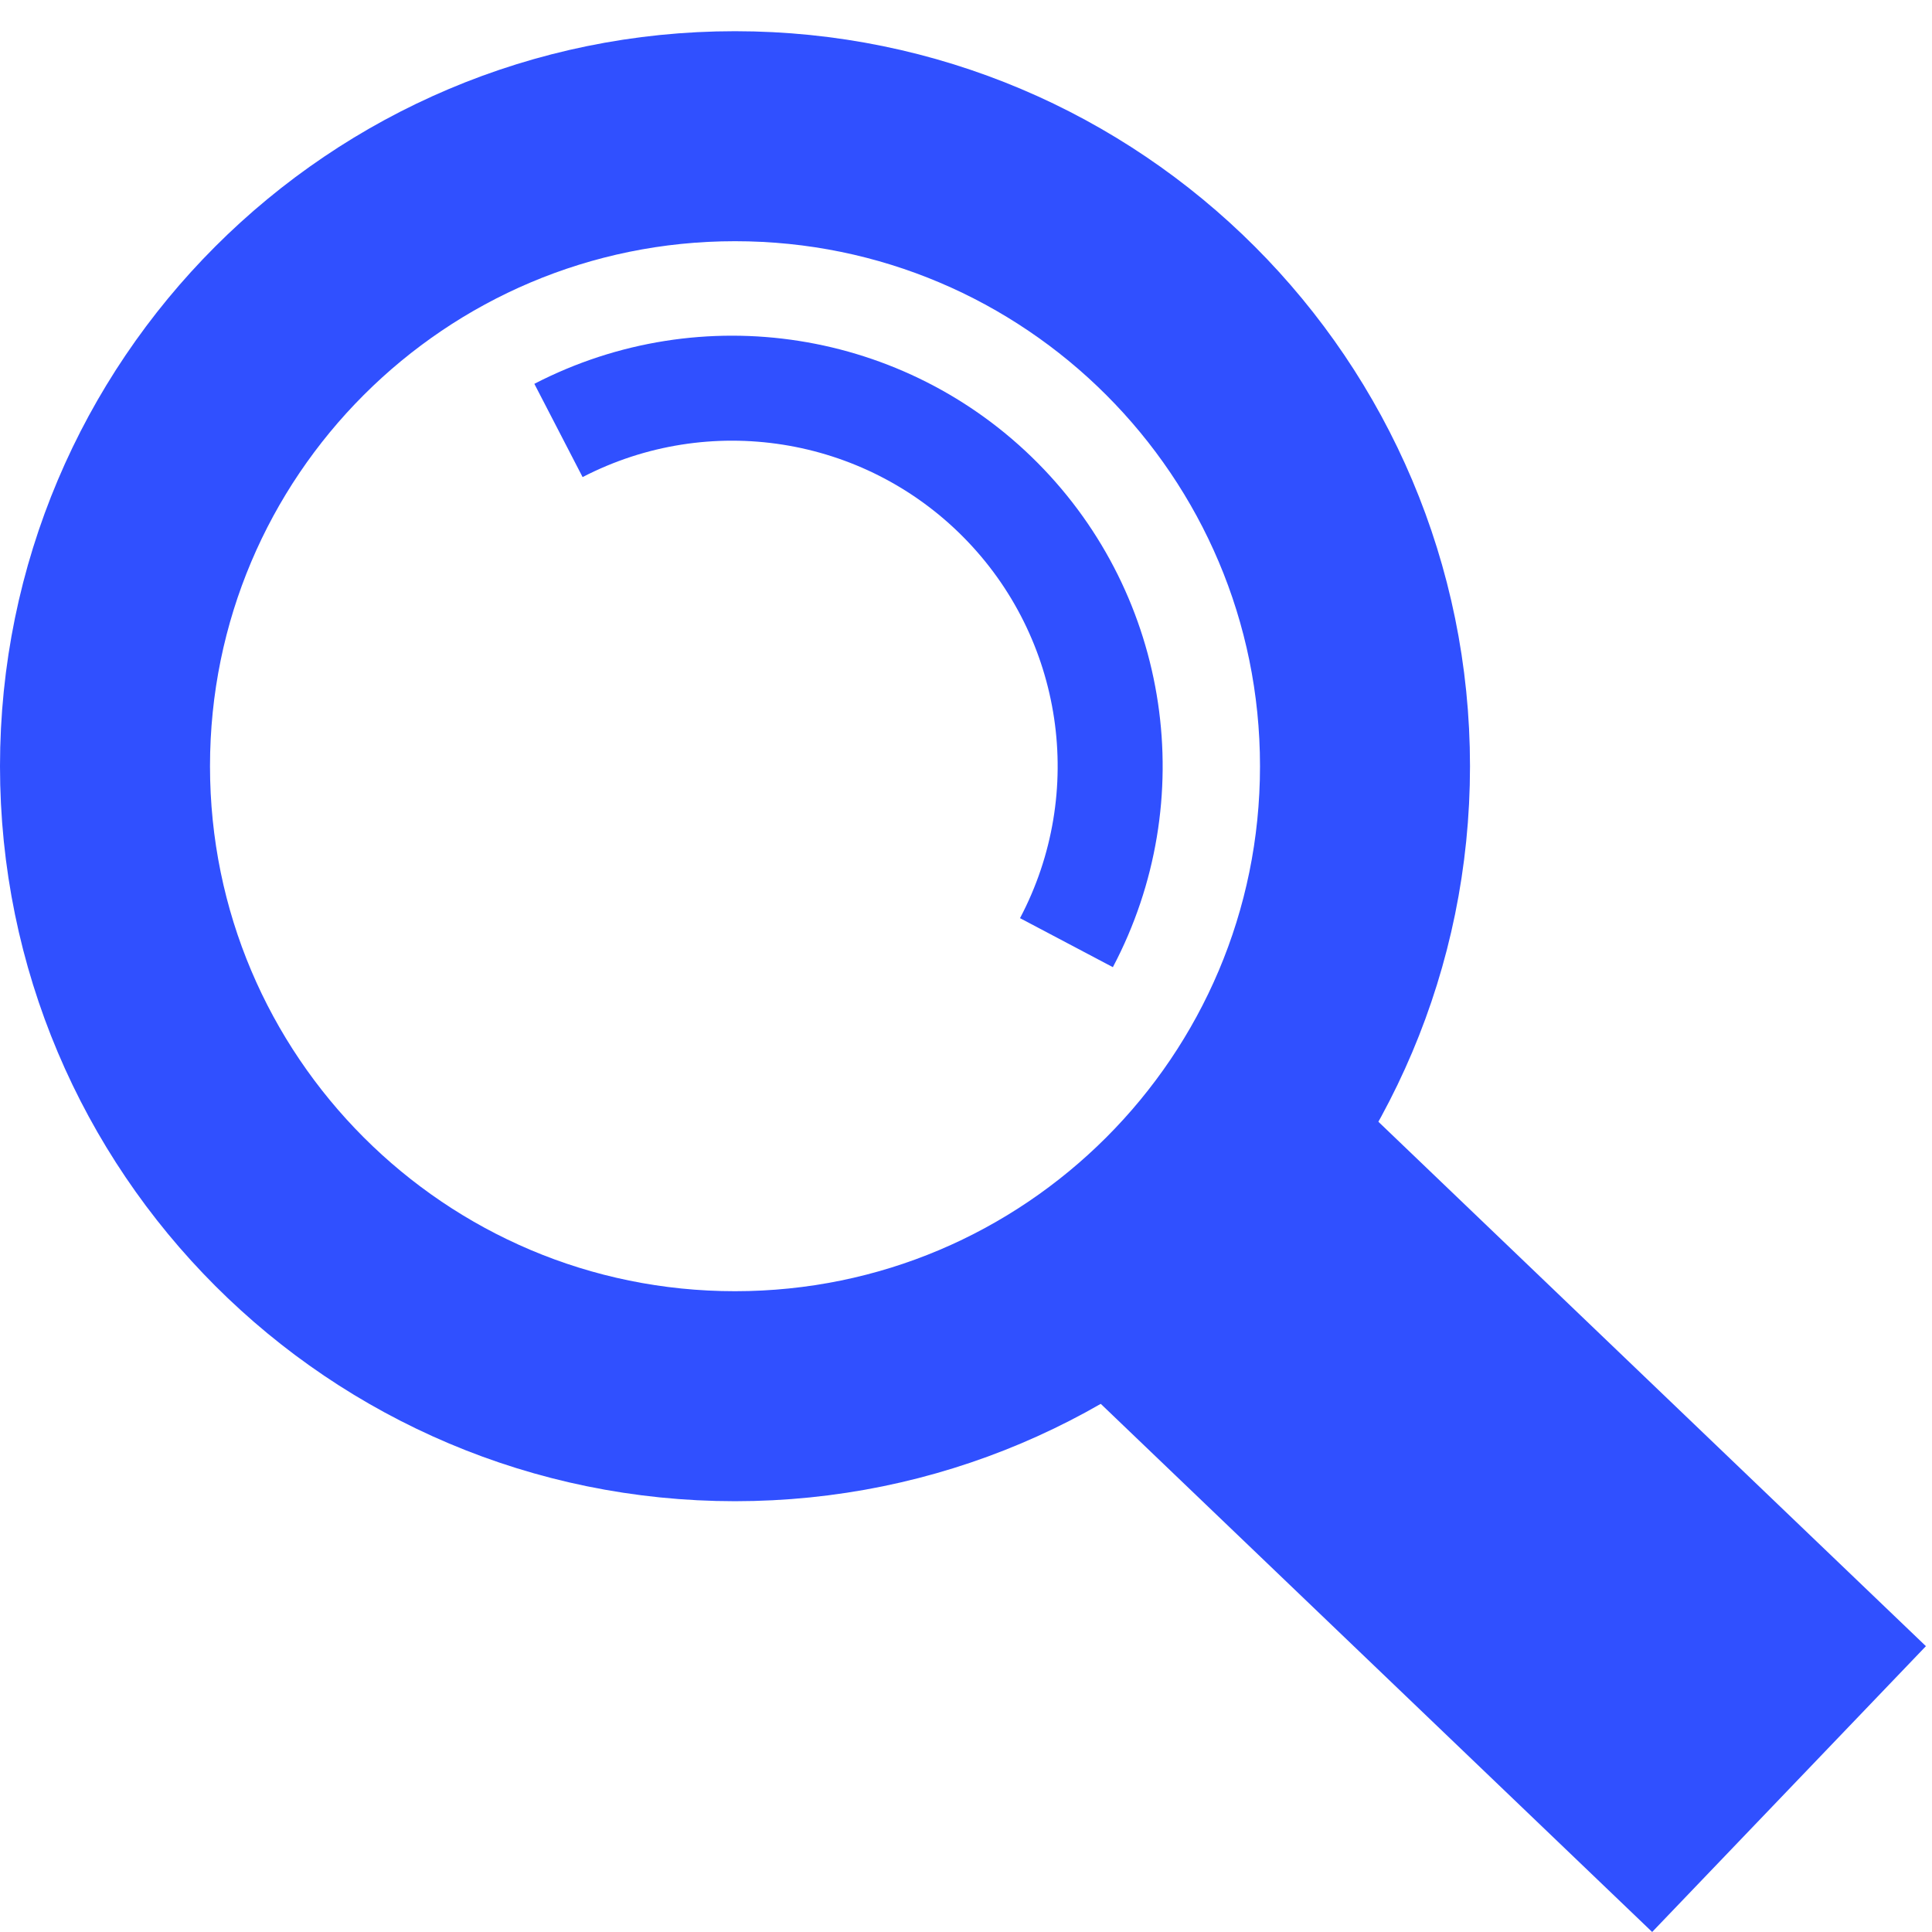
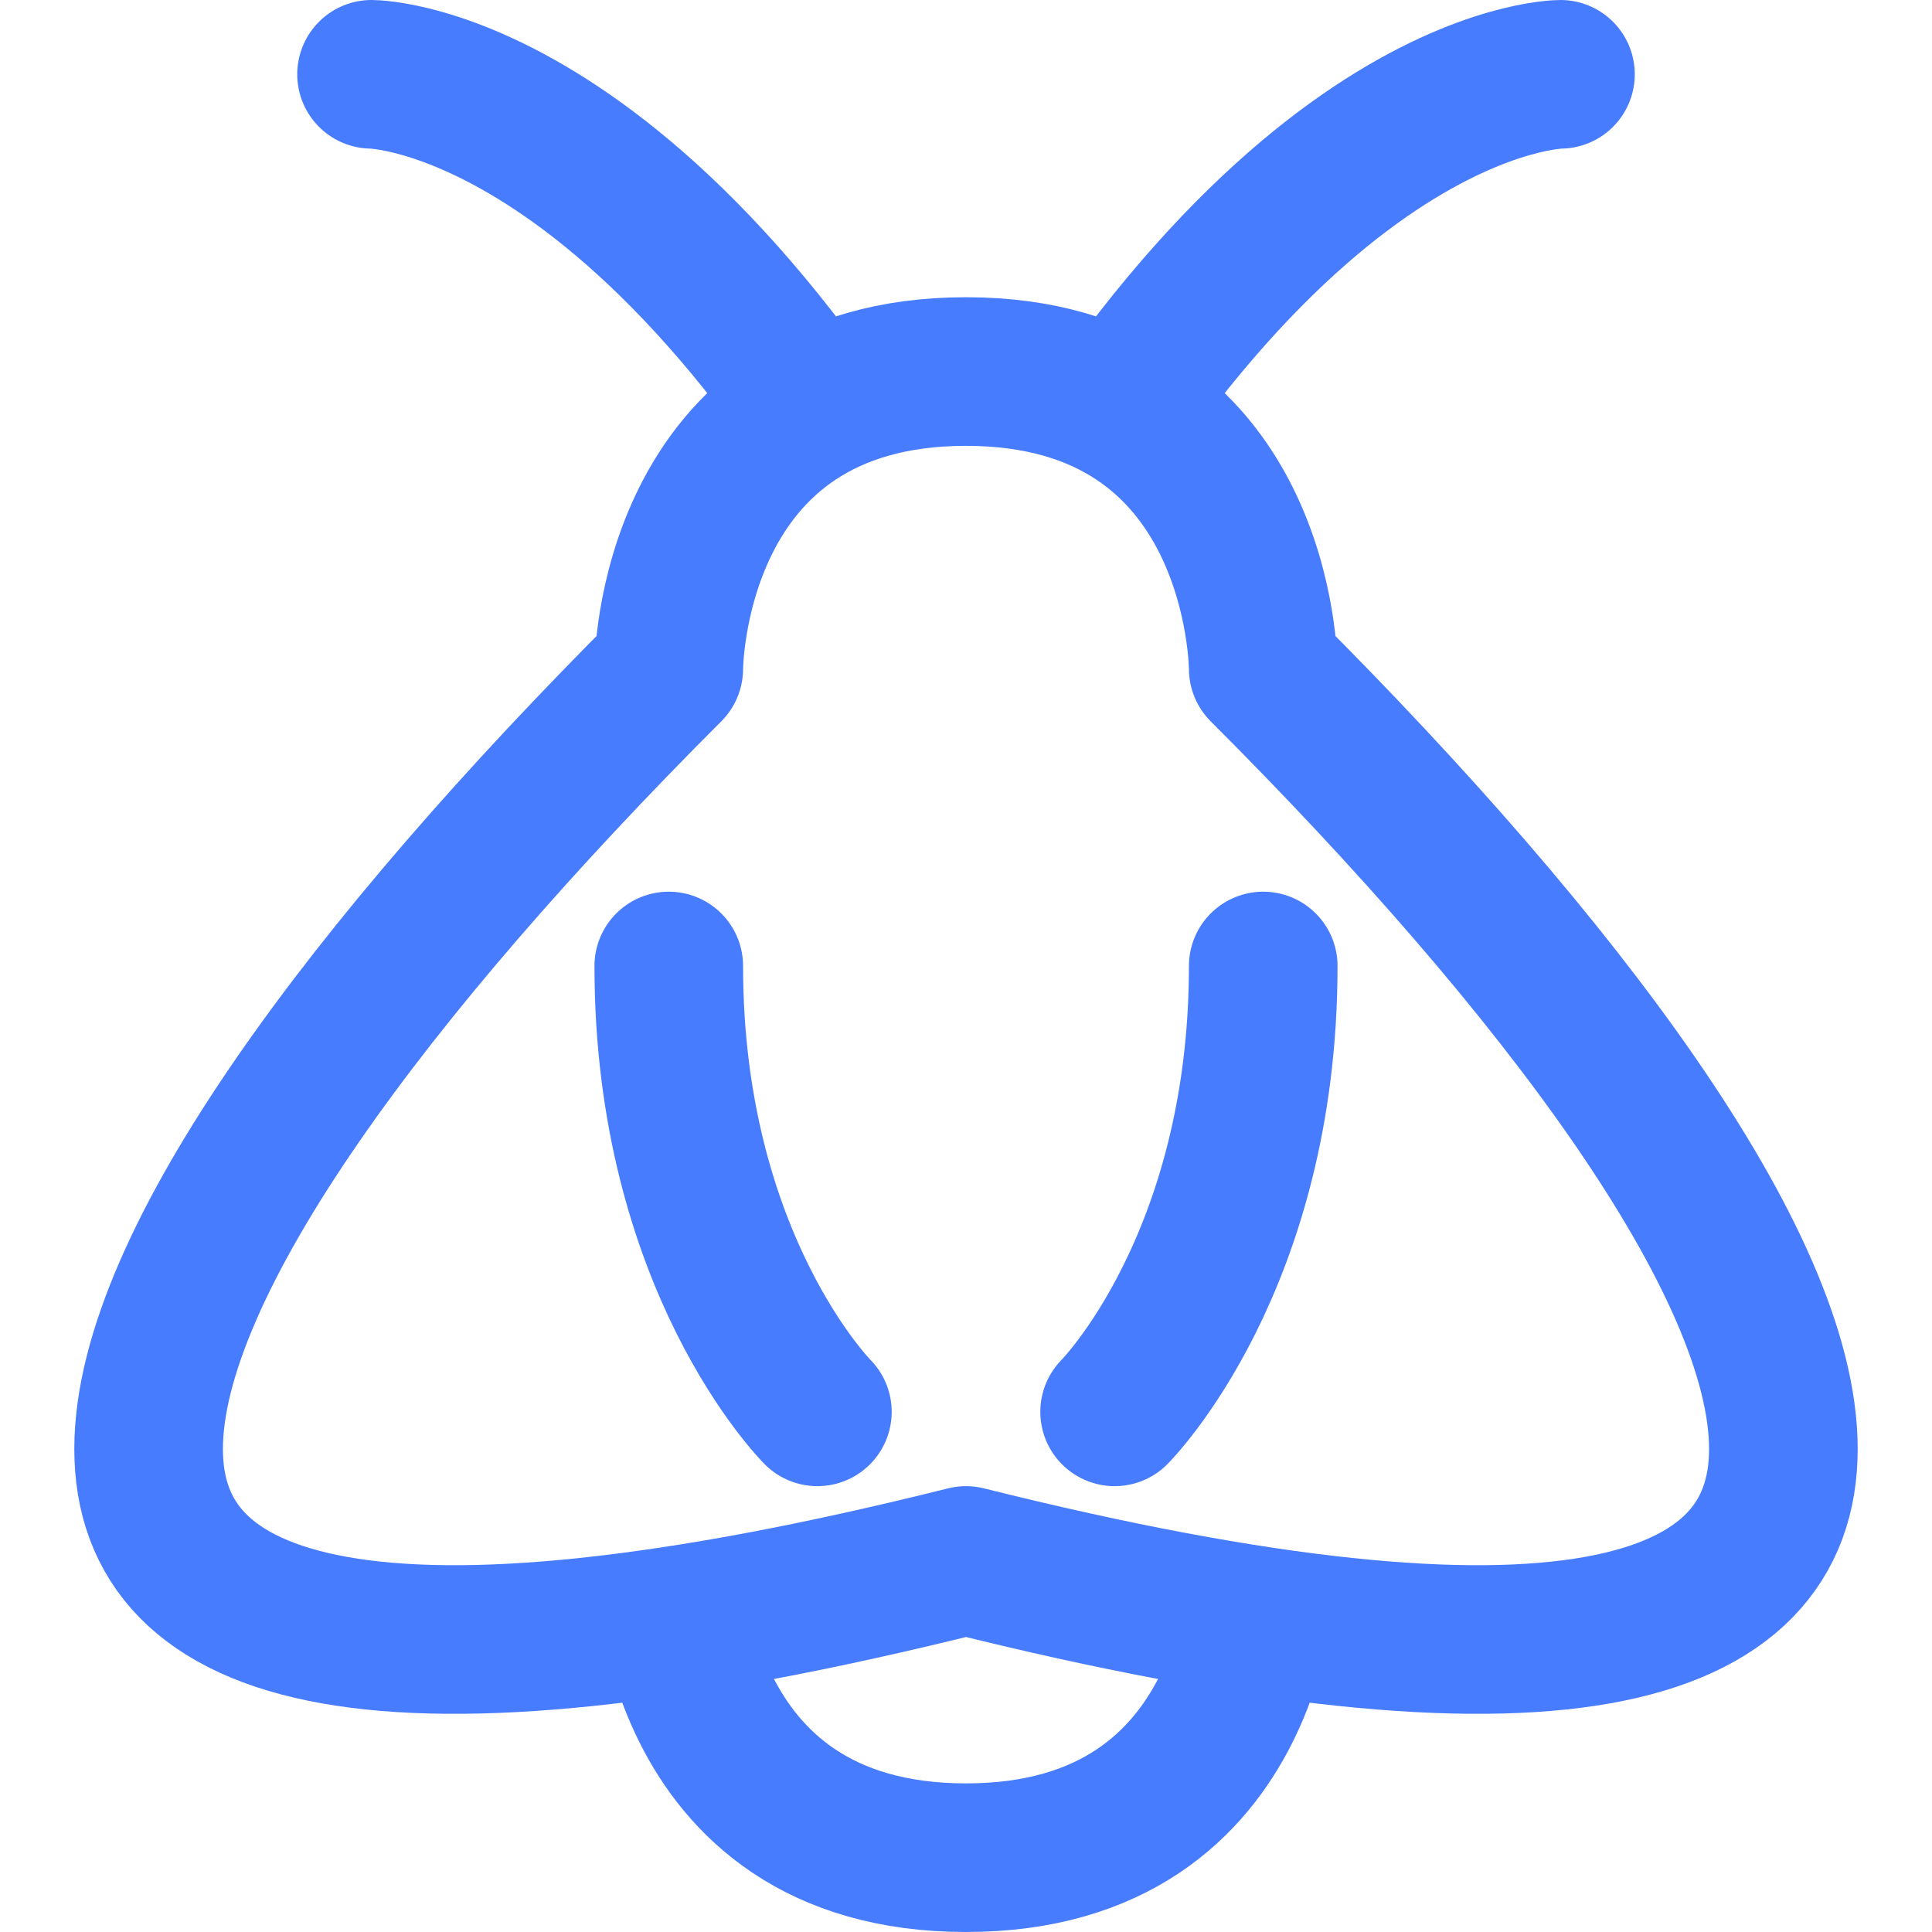
- <svg xmlns="http://www.w3.org/2000/svg" width="92mm" height="92mm" viewBox="0 0 92 92">
-   <g transform="translate(-40.921 -17.417)">
-     <circle cx="75.921" cy="53.903" r="30" style="fill:none;fill-opacity:1;stroke:#3050ff;stroke-width:10;stroke-miterlimit:4;stroke-dasharray:none;stroke-opacity:1" />
-     <path d="M67.515 37.915a18 18 0 0 1 21.051 3.313 18 18 0 0 1 3.138 21.078" style="fill:none;fill-opacity:1;stroke:#3050ff;stroke-width:5;stroke-miterlimit:4;stroke-dasharray:none;stroke-opacity:1" />
-     <rect width="18.846" height="39.963" x="3.706" y="122.09" ry="0" style="opacity:1;fill:#3050ff;fill-opacity:1;stroke:none;stroke-width:8;stroke-miterlimit:4;stroke-dasharray:none;stroke-opacity:1" transform="rotate(-46.235)" />
+ <svg xmlns="http://www.w3.org/2000/svg" width="96" height="96" version="1.1" id="svg14">
+   <defs id="defs18">
+     <clipPath clipPathUnits="userSpaceOnUse" id="clipPath3">
+       <path fill="#4e2e05" stroke-linecap="round" d="m 6,6 v 0 c 0,0 0,-2 2,-2 2,0 2,2 2,2 4,4 6,8 -2,6 C 0,14 2,10 6,6" id="path3" style="display:none;fill:none;fill-opacity:1;stroke:#487cff;stroke-opacity:1" />
+       <path id="lpe_path-effect3" style="fill:none;fill-opacity:1;stroke:#487cff;stroke-opacity:1" class="powerclip" d="m -1.5,-3.5 h 19 v 15 h -19 z M 6,6 c -4,4 -6,8 2,6 8,2 6,-2 2,-6 C 10,6 10,4 8,4 6,4 6,6 6,6 v 0" />
+     </clipPath>
+     <clipPath clipPathUnits="userSpaceOnUse" id="clipPath9">
+       <path fill="#4e2e05" stroke-linecap="round" d="m 6,6 v 0 c 0,0 0,-2 2,-2 2,0 2,2 2,2 4,4 6,8 -2,6 C 0,14 2,10 6,6" id="path9" style="display:none;fill:none;fill-opacity:1;stroke:#487cff;stroke-opacity:1" />
+       <path id="lpe_path-effect9" style="display:inline;fill:none;fill-opacity:1;stroke:#487cff;stroke-opacity:1" class="powerclip" d="M 0.5,6.5 H 15.5 v 13 H 0.5 Z M 6,6 c -4,4 -6,8 2,6 8,2 6,-2 2,-6 C 10,6 10,4 8,4 6,4 6,6 6,6 v 0" />
+     </clipPath>
+   </defs>
+   <g stroke="#fc9505" stroke-linejoin="round" id="g12" style="stroke:#14283c;stroke-opacity:1" transform="matrix(7.384615,0,0,7.384615,-11.07692,-11.07692)">
+     <path fill="none" stroke-linecap="round" d="M 12,2 C 12,2 10,2 8,6 M 4,2 c 0,0 2,0 4,4" id="path6" style="stroke:#487cff;stroke-opacity:1" clip-path="url(#clipPath3)" />
+     <path fill="#4e2e05" stroke-linecap="round" d="m 6,12 c 0,0 0,2 2,2 2,0 2,-2 2,-2" id="path4" style="fill:none;fill-opacity:1;stroke:#487cff;stroke-opacity:1" clip-path="url(#clipPath9)" />
+     <path fill="#4e2e05" stroke-linecap="round" d="m 6,6 v 0 c 0,0 0,-2 2,-2 2,0 2,2 2,2 4,4 6,8 -2,6 C 0,14 2,10 6,6" id="path1" style="display:inline;fill:none;fill-opacity:1;stroke:#487cff;stroke-opacity:1" />
+     <path fill="none" stroke-linecap="round" d="m 10,8 c 0,2 -1,3 -1,3 M 6,8 c 0,2 1,3 1,3" id="path10" style="stroke:#487cff;stroke-opacity:1" />
  </g>
</svg>
